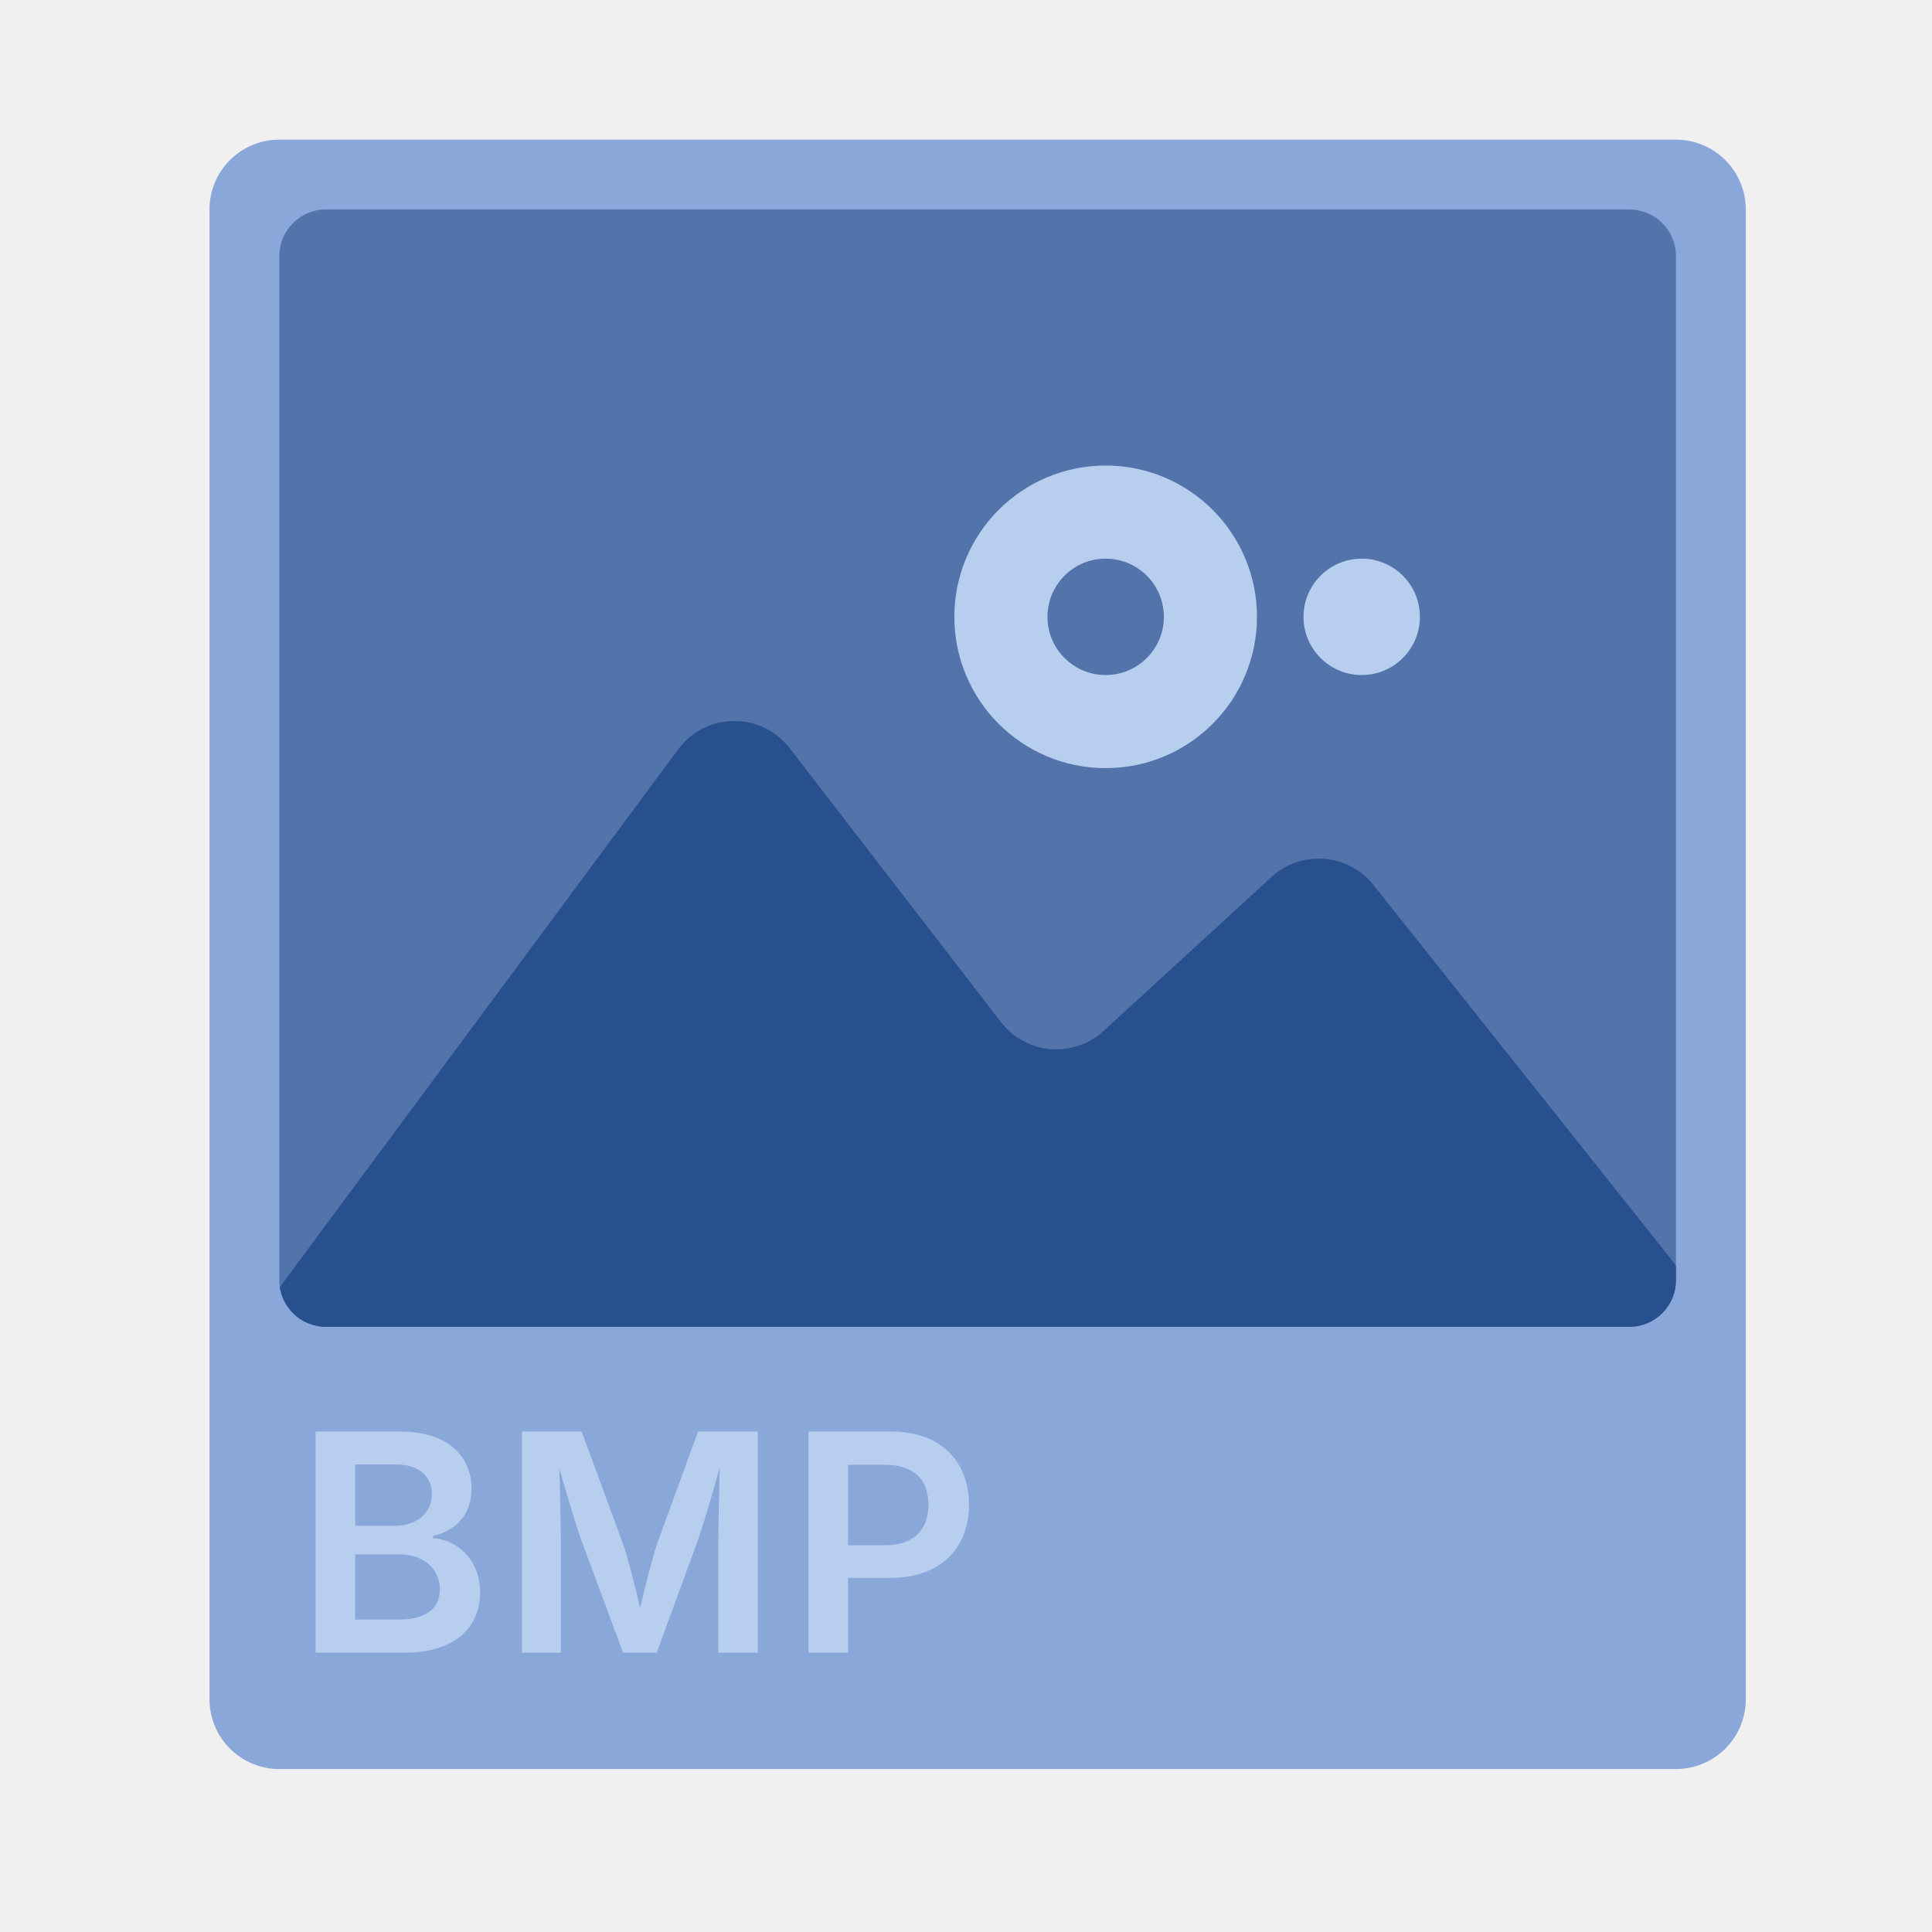
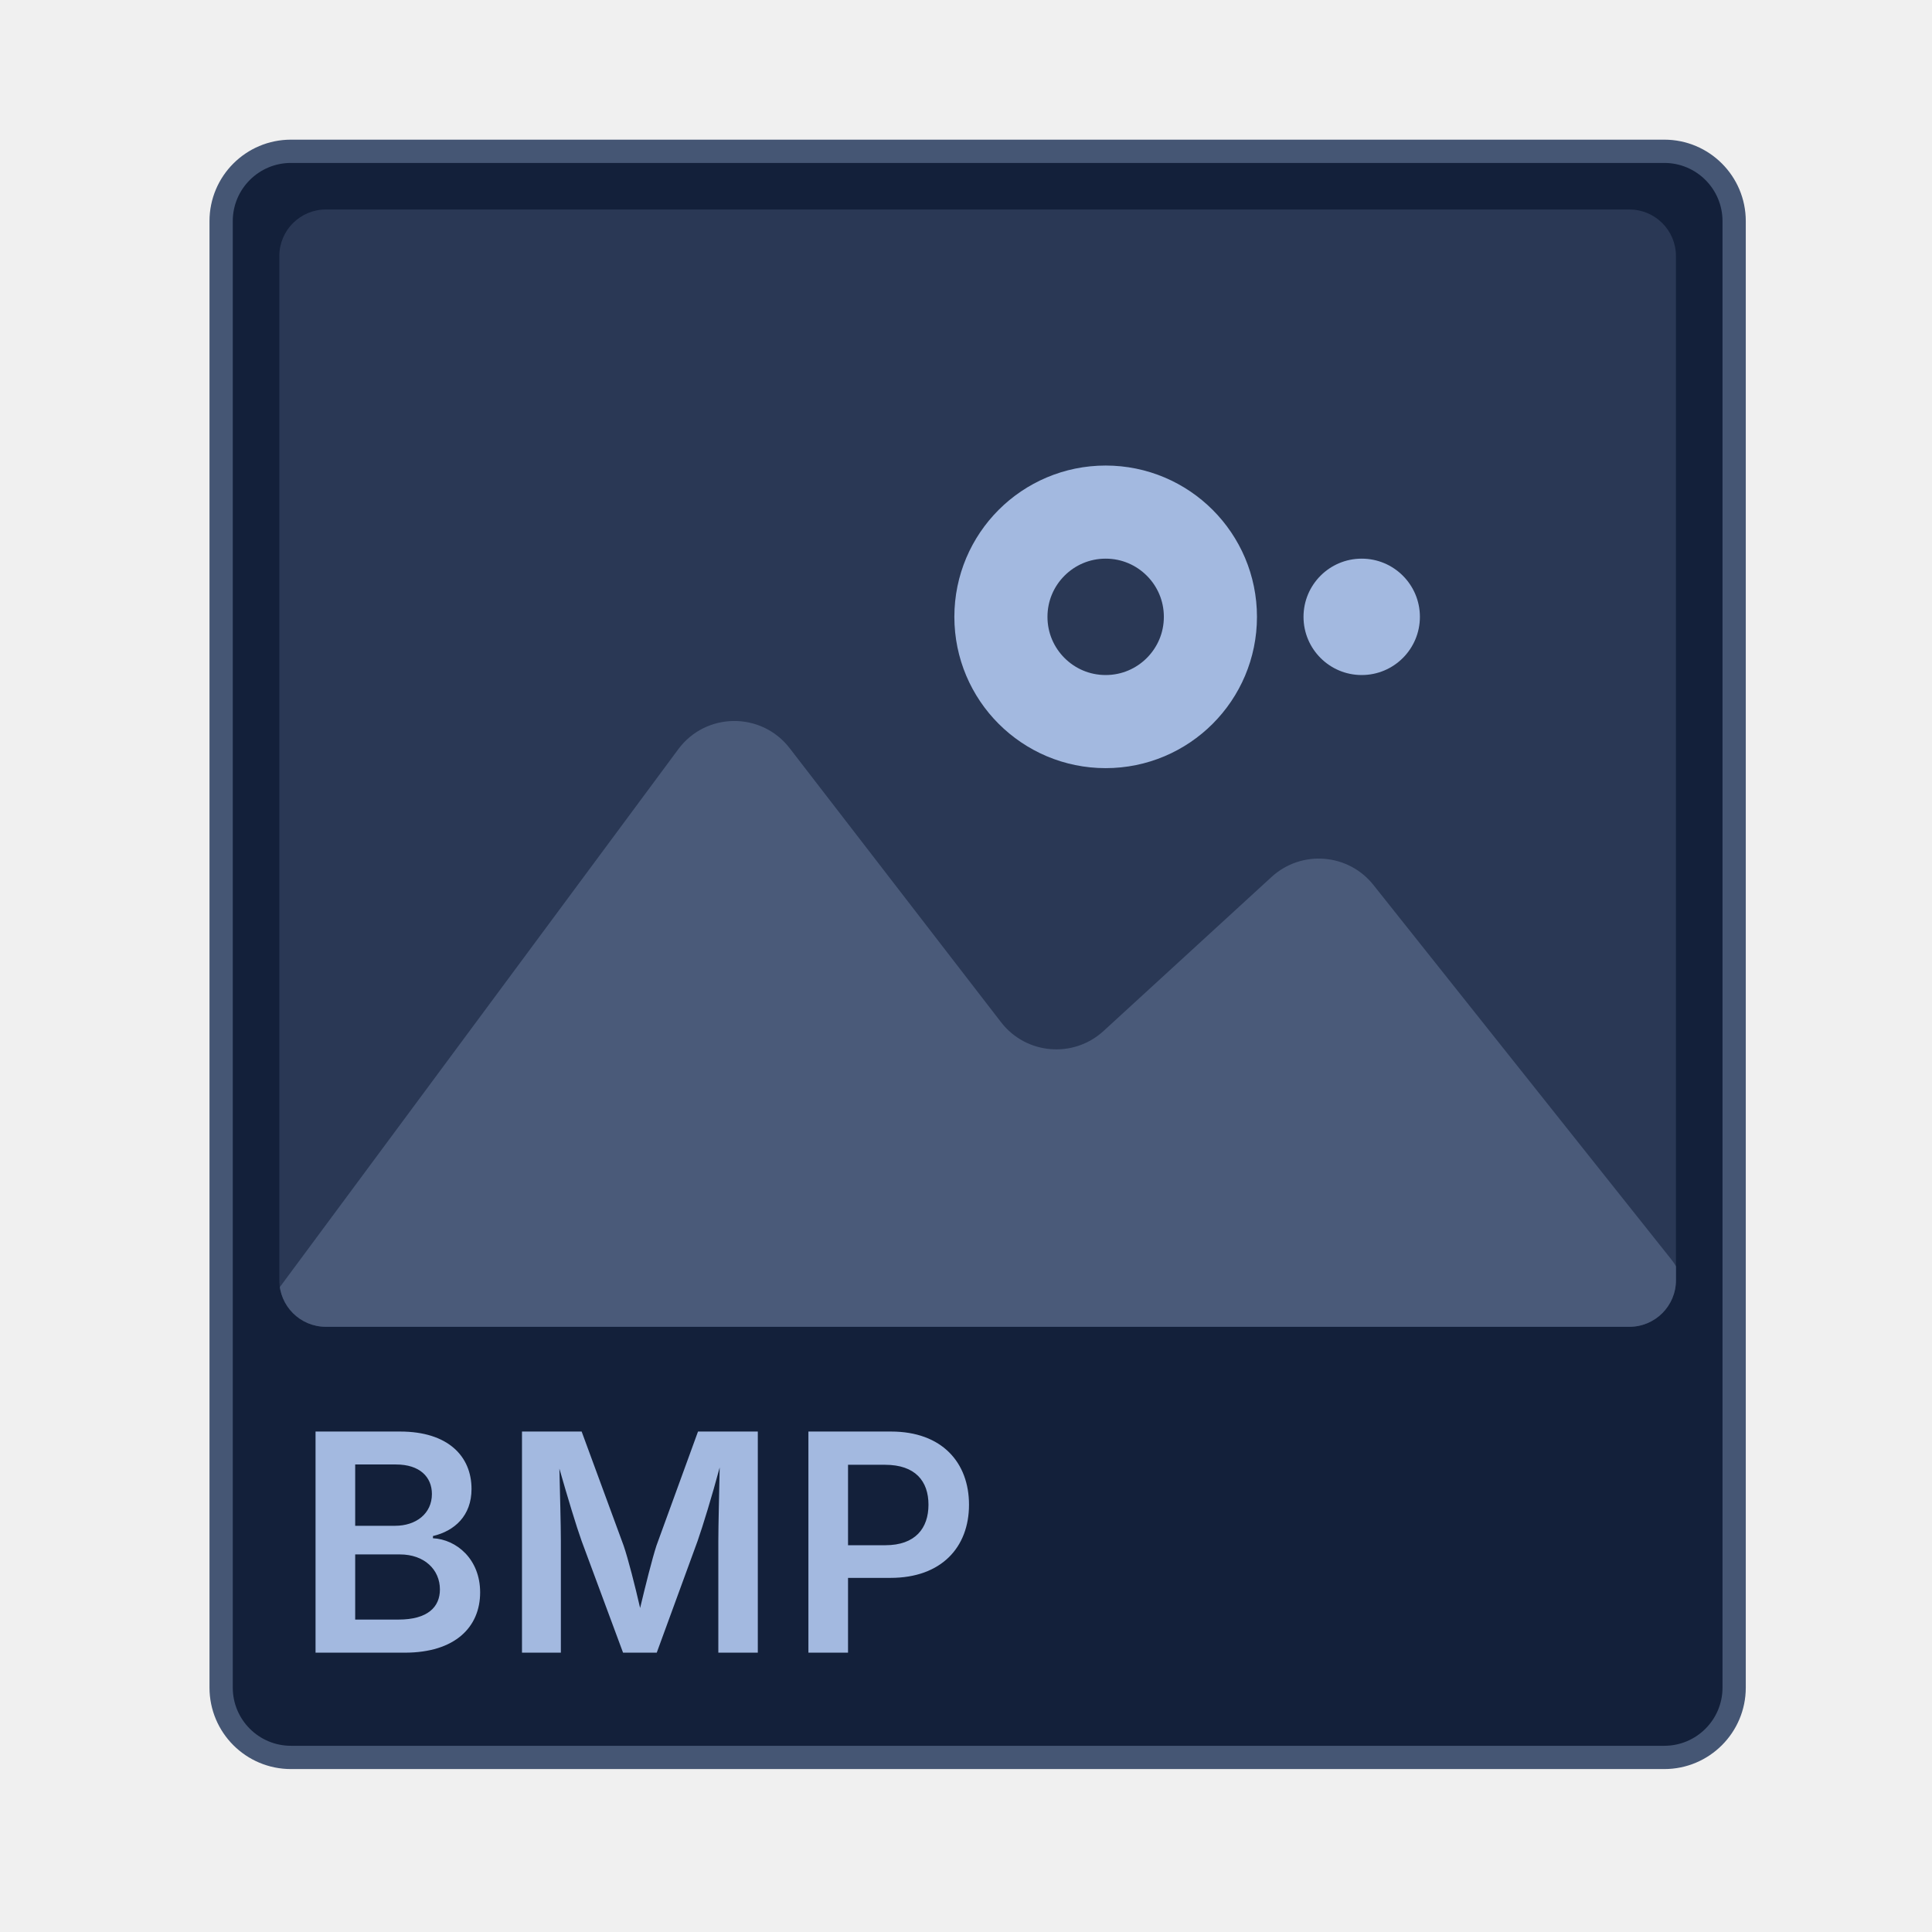
- <svg xmlns="http://www.w3.org/2000/svg" width="83" height="83" viewBox="0 0 83 83" fill="none">
-   <rect x="9" y="6" width="66" height="70" rx="3" fill="#8AA7D9" />
-   <rect x="12" y="9" width="60" height="48" rx="2" fill="#5274AA" />
-   <mask id="m" style="mask-type:alpha" maskUnits="userSpaceOnUse" x="12" y="9" width="60" height="48">
+ <svg xmlns="http://www.w3.org/2000/svg" viewBox="0 0 83 83" fill="none" role="img" aria-label="BMP file icon">
+   <rect x="9.5" y="6.5" width="65" height="69" rx="3" fill="#13203A" stroke="#455674" />
+   <rect x="12" y="9" width="60" height="48" rx="2" fill="#2A3855" />
+   <mask id="m6462614" style="mask-type:alpha" maskUnits="userSpaceOnUse" x="12" y="9" width="60" height="48">
    <rect x="12" y="9" width="60" height="48" rx="2" fill="#fff" />
  </mask>
-   <g mask="url(#m)">
-     <path d="M29.138 32.189L11.835 55.547C11.614 55.846 11.454 56.186 11.363 56.547C10.922 58.314 12.238 60.033 14.059 60.067L63.005 60.991C63.333 60.997 63.659 60.949 63.971 60.85L70.352 58.82C72.354 58.183 73.098 55.738 71.79 54.093L59.003 38.018C57.92 36.657 55.91 36.499 54.628 37.674L47.408 44.293C46.112 45.48 44.078 45.305 43.005 43.914L33.924 32.142C32.708 30.566 30.323 30.589 29.138 32.189Z" fill="#28508E" />
+   <g mask="url(#m6462614)">
+     <path d="M29.138 32.189L11.835 55.547C11.614 55.846 11.454 56.186 11.363 56.547C10.922 58.314 12.238 60.033 14.059 60.067L63.005 60.991C63.333 60.997 63.659 60.949 63.971 60.85L70.352 58.82C72.354 58.183 73.098 55.738 71.79 54.093L59.003 38.018C57.92 36.657 55.91 36.499 54.628 37.674L47.408 44.293C46.112 45.48 44.078 45.305 43.005 43.914L33.924 32.142C32.708 30.566 30.323 30.589 29.138 32.189Z" fill="#4A5A79" />
  </g>
-   <circle cx="47.5" cy="26.5" r="4.5" stroke-width="4" stroke="#B8CEEF" />
-   <circle cx="58.5" cy="26.5" r="2.5" fill="#B8CEEF" />
-   <path d="M13.556 71.0H17.388C19.562 71.0 20.627 69.891 20.627 68.411C20.627 66.977 19.607 66.135 18.6 66.084V65.989C19.524 65.772 20.257 65.121 20.257 63.967C20.257 62.558 19.244 61.5 17.191 61.5H13.556ZM15.259 69.578V66.779H17.178C18.236 66.779 18.899 67.436 18.899 68.284C18.899 69.036 18.377 69.578 17.12 69.578ZM15.259 65.549V62.915H17.012C18.032 62.915 18.555 63.451 18.555 64.184C18.555 65.026 17.873 65.549 16.974 65.549ZM22.425 71.0H24.095V66.205C24.095 65.485 24.057 64.171 24.032 63.094C24.382 64.318 24.765 65.587 24.988 66.205L26.767 71.0H28.214L29.968 66.205C30.191 65.568 30.592 64.261 30.918 63.043C30.898 64.171 30.86 65.498 30.86 66.205V71.0H32.556V61.5H29.987L28.201 66.403C28.017 66.97 27.723 68.144 27.5 69.081C27.283 68.131 26.984 66.964 26.792 66.403L24.988 61.5H22.425ZM34.73 71.0H36.432V67.787H38.256C40.449 67.787 41.629 66.467 41.629 64.643C41.629 62.833 40.468 61.5 38.281 61.5H34.73ZM36.432 66.384V62.928H38.02C39.321 62.928 39.888 63.63 39.888 64.643C39.888 65.657 39.321 66.384 38.033 66.384Z" fill="#B8CEEF" />
+   <circle cx="47.5" cy="26.5" r="4.5" stroke-width="4" stroke="#A3B9E0" />
+   <circle cx="58.5" cy="26.5" r="2.5" fill="#A3B9E0" />
+   <path d="M13.556 71.0H17.388C19.562 71.0 20.627 69.891 20.627 68.411C20.627 66.977 19.607 66.135 18.6 66.084V65.989C19.524 65.772 20.257 65.121 20.257 63.967C20.257 62.558 19.244 61.5 17.191 61.5H13.556ZM15.259 69.578V66.779H17.178C18.236 66.779 18.899 67.436 18.899 68.284C18.899 69.036 18.377 69.578 17.12 69.578ZM15.259 65.549V62.915H17.012C18.032 62.915 18.555 63.451 18.555 64.184C18.555 65.026 17.873 65.549 16.974 65.549ZM22.425 71.0H24.095V66.205C24.095 65.485 24.057 64.171 24.032 63.094C24.382 64.318 24.765 65.587 24.988 66.205L26.767 71.0H28.214L29.968 66.205C30.191 65.568 30.592 64.261 30.918 63.043C30.898 64.171 30.86 65.498 30.86 66.205V71.0H32.556V61.5H29.987L28.201 66.403C28.017 66.97 27.723 68.144 27.5 69.081C27.283 68.131 26.984 66.964 26.792 66.403L24.988 61.5H22.425ZM34.73 71.0H36.432V67.787H38.256C40.449 67.787 41.629 66.467 41.629 64.643C41.629 62.833 40.468 61.5 38.281 61.5H34.73ZM36.432 66.384V62.928H38.02C39.321 62.928 39.888 63.63 39.888 64.643C39.888 65.657 39.321 66.384 38.033 66.384Z" fill="#A3B9E0" />
</svg>
